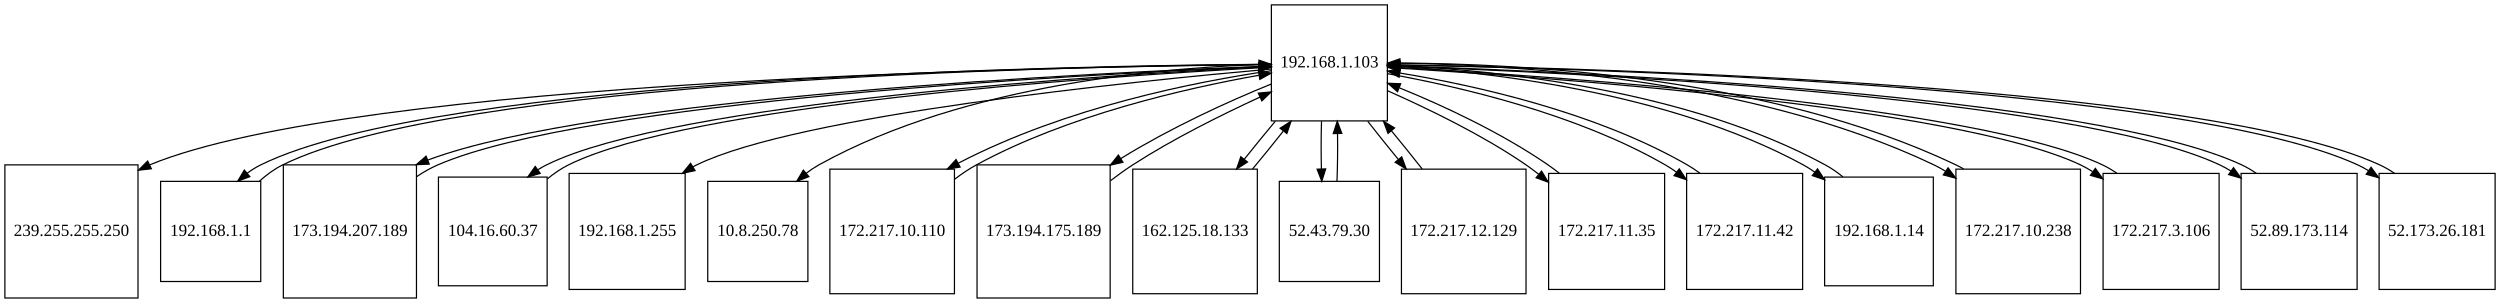
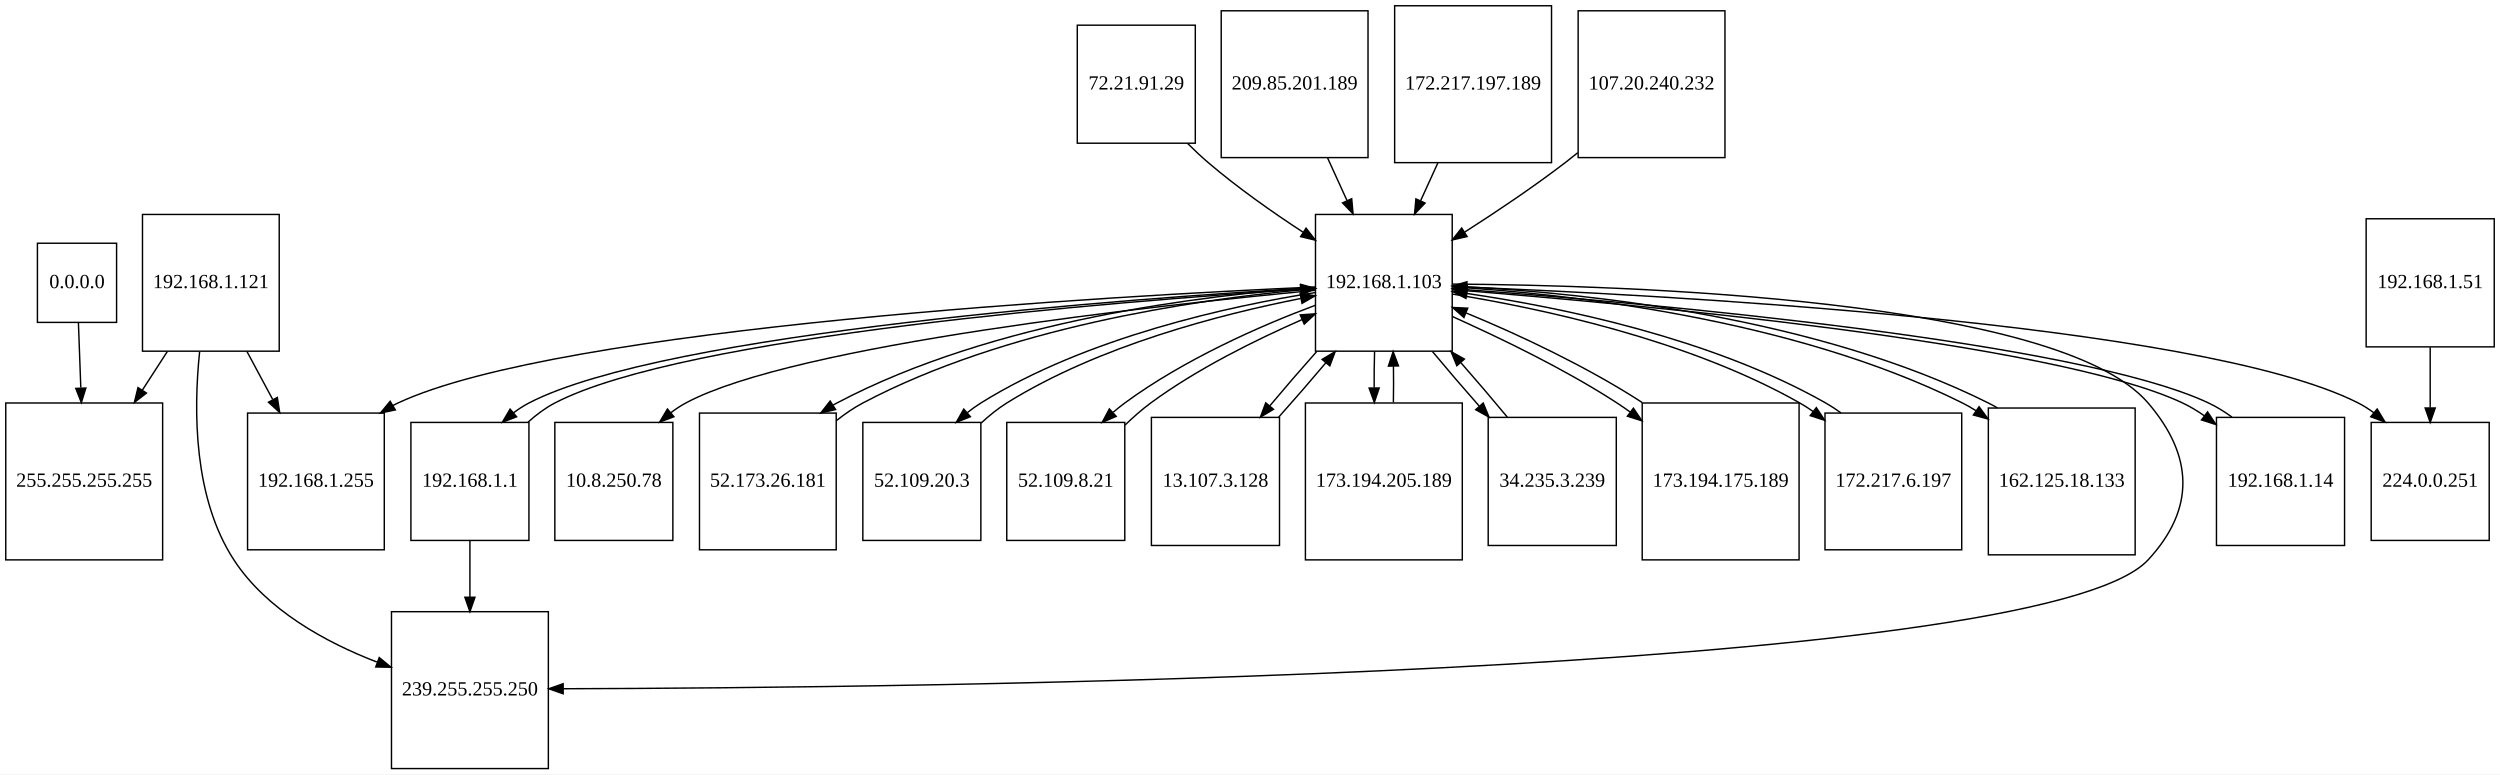
- <svg xmlns="http://www.w3.org/2000/svg" width="2047pt" height="248pt" viewBox="0.00 0.00 2047.00 248.00">
-   <g id="graph0" class="graph" transform="scale(1 1) rotate(0) translate(4 244)">
-     <polygon fill="white" stroke="none" points="-4,4 -4,-244 2043,-244 2043,4 -4,4" />
+ <svg xmlns="http://www.w3.org/2000/svg" width="1737pt" height="538pt" viewBox="0.00 0.00 1737.00 538.00">
+   <g id="graph0" class="graph" transform="scale(1 1) rotate(0) translate(4 534)">
+     <polygon fill="white" stroke="none" points="-4,4 -4,-534 1733,-534 1733,4 -4,4" />
    <g id="node1" class="node">
-       <polygon fill="none" stroke="black" points="1132,-240 1037,-240 1037,-145 1132,-145 1132,-240" />
-       <text text-anchor="middle" x="1084.5" y="-188.8" font-family="Times New Roman,serif" font-size="14.00">192.168.1.103</text>
+       <polygon fill="none" stroke="black" points="826.5,-516.5 744.5,-516.5 744.5,-434.5 826.5,-434.5 826.5,-516.5" />
+       <text text-anchor="middle" x="785.5" y="-471.8" font-family="Times New Roman,serif" font-size="14.00">72.21.91.29</text>
    </g>
    <g id="node2" class="node">
-       <polygon fill="none" stroke="black" points="109,-109 0,-109 0,-0 109,-0 109,-109" />
-       <text text-anchor="middle" x="54.5" y="-50.8" font-family="Times New Roman,serif" font-size="14.00">239.255.255.250</text>
+       <polygon fill="none" stroke="black" points="1005,-385 910,-385 910,-290 1005,-290 1005,-385" />
+       <text text-anchor="middle" x="957.5" y="-333.8" font-family="Times New Roman,serif" font-size="14.00">192.168.1.103</text>
    </g>
    <g id="edge1" class="edge">
-       <path fill="none" stroke="black" d="M1036.72,-191.191C866.036,-189.509 287.653,-178.677 118.5,-109 118.404,-108.96 118.308,-108.921 118.211,-108.88" />
-       <polygon fill="black" stroke="black" points="119.917,-105.817 109.389,-104.629 116.879,-112.123 119.917,-105.817" />
+       <path fill="none" stroke="black" d="M821.134,-434.345C825.814,-429.685 830.667,-425.128 835.5,-421 855.834,-403.631 879.917,-386.684 901.291,-372.713" />
+       <polygon fill="black" stroke="black" points="903.456,-375.482 909.955,-367.115 899.656,-369.603 903.456,-375.482" />
    </g>
    <g id="node3" class="node">
-       <polygon fill="none" stroke="black" points="209.5,-95.5 127.5,-95.5 127.5,-13.5 209.5,-13.5 209.5,-95.5" />
-       <text text-anchor="middle" x="168.5" y="-50.8" font-family="Times New Roman,serif" font-size="14.00">192.168.1.1</text>
+       <polygon fill="none" stroke="black" points="1479.5,-250.5 1377.5,-250.5 1377.5,-148.5 1479.5,-148.5 1479.5,-250.5" />
+       <text text-anchor="middle" x="1428.5" y="-195.8" font-family="Times New Roman,serif" font-size="14.00">162.125.18.133</text>
+     </g>
+     <g id="edge7" class="edge">
+       <path fill="none" stroke="black" d="M1005.2,-334.639C1083.26,-329.909 1241,-313.176 1359.5,-254 1362.65,-252.425 1365.77,-250.639 1368.83,-248.7" />
+       <polygon fill="black" stroke="black" points="1371.05,-251.423 1377.32,-242.877 1367.09,-245.652 1371.05,-251.423" />
+     </g>
+     <g id="node5" class="node">
+       <polygon fill="none" stroke="black" points="377,-109 268,-109 268,-0 377,-0 377,-109" />
+       <text text-anchor="middle" x="322.5" y="-50.8" font-family="Times New Roman,serif" font-size="14.00">239.255.255.250</text>
+     </g>
+     <g id="edge25" class="edge">
+       <path fill="none" stroke="black" d="M1005.35,-336.626C1123.95,-335.816 1426.36,-326.534 1488.5,-254 1520.02,-217.209 1521.42,-180.542 1488.5,-145 1413.35,-63.863 621.474,-56.006 387.344,-55.465" />
+       <polygon fill="black" stroke="black" points="387.283,-51.965 377.276,-55.446 387.27,-58.965 387.283,-51.965" />
+     </g>
+     <g id="node6" class="node">
+       <polygon fill="none" stroke="black" points="363.5,-240.5 281.5,-240.5 281.5,-158.5 363.5,-158.5 363.5,-240.5" />
+       <text text-anchor="middle" x="322.5" y="-195.8" font-family="Times New Roman,serif" font-size="14.00">192.168.1.1</text>
+     </g>
+     <g id="edge13" class="edge">
+       <path fill="none" stroke="black" d="M909.768,-334.104C785.965,-326.979 458.247,-303.284 363.5,-254 359.757,-252.053 356.144,-249.712 352.71,-247.111" />
+       <polygon fill="black" stroke="black" points="354.943,-244.415 345.045,-240.636 350.425,-249.763 354.943,-244.415" />
+     </g>
+     <g id="node7" class="node">
+       <polygon fill="none" stroke="black" points="1625,-244 1536,-244 1536,-155 1625,-155 1625,-244" />
+       <text text-anchor="middle" x="1580.5" y="-195.8" font-family="Times New Roman,serif" font-size="14.00">192.168.1.14</text>
+     </g>
+     <g id="edge5" class="edge">
+       <path fill="none" stroke="black" d="M1005.12,-332.764C1122.47,-323.426 1422,-296.706 1512.5,-254 1517.71,-251.543 1522.78,-248.47 1527.67,-245.046" />
+       <polygon fill="black" stroke="black" points="1529.82,-247.809 1535.7,-238.999 1525.61,-242.216 1529.82,-247.809" />
+     </g>
+     <g id="node8" class="node">
+       <polygon fill="none" stroke="black" points="463.5,-240.5 381.5,-240.5 381.5,-158.5 463.5,-158.5 463.5,-240.5" />
+       <text text-anchor="middle" x="422.5" y="-195.8" font-family="Times New Roman,serif" font-size="14.00">10.8.250.78</text>
+     </g>
+     <g id="edge8" class="edge">
+       <path fill="none" stroke="black" d="M909.628,-332.271C802.693,-322.205 547.894,-294.587 472.5,-254 468.949,-252.089 465.511,-249.829 462.212,-247.338" />
+       <polygon fill="black" stroke="black" points="464.229,-244.462 454.312,-240.733 459.739,-249.833 464.229,-244.462" />
+     </g>
+     <g id="node10" class="node">
+       <polygon fill="none" stroke="black" points="263,-247 168,-247 168,-152 263,-152 263,-247" />
+       <text text-anchor="middle" x="215.5" y="-195.8" font-family="Times New Roman,serif" font-size="14.00">192.168.1.255</text>
+     </g>
+     <g id="edge29" class="edge">
+       <path fill="none" stroke="black" d="M909.65,-334.598C773.478,-328.585 386.328,-307.143 272.5,-254 271.324,-253.451 270.156,-252.868 268.998,-252.255" />
+       <polygon fill="black" stroke="black" points="270.688,-249.187 260.318,-247.016 267.07,-255.18 270.688,-249.187" />
+     </g>
+     <g id="node11" class="node">
+       <polygon fill="none" stroke="black" points="577,-247 482,-247 482,-152 577,-152 577,-247" />
+       <text text-anchor="middle" x="529.5" y="-195.8" font-family="Times New Roman,serif" font-size="14.00">52.173.26.181</text>
+     </g>
+     <g id="edge11" class="edge">
+       <path fill="none" stroke="black" d="M909.756,-334.339C834.659,-329.152 686.731,-311.741 577.5,-254 576.66,-253.556 575.823,-253.096 574.991,-252.622" />
+       <polygon fill="black" stroke="black" points="576.561,-249.472 566.249,-247.039 572.793,-255.372 576.561,-249.472" />
+     </g>
+     <g id="node12" class="node">
+       <polygon fill="none" stroke="black" points="677.5,-240.5 595.5,-240.5 595.5,-158.5 677.5,-158.5 677.5,-240.5" />
+       <text text-anchor="middle" x="636.5" y="-195.8" font-family="Times New Roman,serif" font-size="14.00">52.109.20.3</text>
+     </g>
+     <g id="edge15" class="edge">
+       <path fill="none" stroke="black" d="M909.841,-330.74C851.215,-321.547 750.853,-299.719 677.5,-254 674.29,-251.999 671.151,-249.741 668.124,-247.313" />
+       <polygon fill="black" stroke="black" points="670.228,-244.503 660.4,-240.545 665.615,-249.767 670.228,-244.503" />
+     </g>
+     <g id="node13" class="node">
+       <polygon fill="none" stroke="black" points="777.5,-240.5 695.5,-240.5 695.5,-158.5 777.5,-158.5 777.5,-240.5" />
+       <text text-anchor="middle" x="736.5" y="-195.8" font-family="Times New Roman,serif" font-size="14.00">52.109.8.21</text>
+     </g>
+     <g id="edge17" class="edge">
+       <path fill="none" stroke="black" d="M909.752,-321.835C871.614,-307.674 818.253,-283.987 777.5,-254 774.786,-252.003 772.099,-249.847 769.471,-247.585" />
+       <polygon fill="black" stroke="black" points="771.532,-244.725 761.8,-240.537 766.796,-249.88 771.532,-244.725" />
+     </g>
+     <g id="node14" class="node">
+       <polygon fill="none" stroke="black" points="885,-244 796,-244 796,-155 885,-155 885,-244" />
+       <text text-anchor="middle" x="840.5" y="-195.8" font-family="Times New Roman,serif" font-size="14.00">13.107.3.128</text>
+     </g>
+     <g id="edge19" class="edge">
+       <path fill="none" stroke="black" d="M910.786,-289.697C900.021,-277.595 888.713,-264.498 878.372,-252.163" />
+       <polygon fill="black" stroke="black" points="880.82,-249.633 871.732,-244.186 875.439,-254.111 880.82,-249.633" />
+     </g>
+     <g id="node15" class="node">
+       <polygon fill="none" stroke="black" points="1012,-254 903,-254 903,-145 1012,-145 1012,-254" />
+       <text text-anchor="middle" x="957.5" y="-195.8" font-family="Times New Roman,serif" font-size="14.00">173.194.205.189</text>
+     </g>
+     <g id="edge22" class="edge">
+       <path fill="none" stroke="black" d="M951.05,-289.697C950.814,-281.612 950.717,-273.083 950.76,-264.634" />
+       <polygon fill="black" stroke="black" points="954.262,-264.444 950.881,-254.403 947.263,-264.361 954.262,-264.444" />
+     </g>
+     <g id="node16" class="node">
+       <polygon fill="none" stroke="black" points="1119,-244 1030,-244 1030,-155 1119,-155 1119,-244" />
+       <text text-anchor="middle" x="1074.5" y="-195.8" font-family="Times New Roman,serif" font-size="14.00">34.235.3.239</text>
+     </g>
+     <g id="edge23" class="edge">
+       <path fill="none" stroke="black" d="M991.315,-289.697C1001.47,-277.48 1012.81,-264.249 1023.79,-251.811" />
+       <polygon fill="black" stroke="black" points="1026.54,-253.986 1030.57,-244.186 1021.31,-249.337 1026.54,-253.986" />
+     </g>
+     <g id="node17" class="node">
+       <polygon fill="none" stroke="black" points="1246,-254 1137,-254 1137,-145 1246,-145 1246,-254" />
+       <text text-anchor="middle" x="1191.5" y="-195.8" font-family="Times New Roman,serif" font-size="14.00">173.194.175.189</text>
+     </g>
+     <g id="edge27" class="edge">
+       <path fill="none" stroke="black" d="M1005.18,-314.053C1038.37,-299.08 1082.89,-277.817 1119.5,-254 1122.57,-252.005 1125.65,-249.876 1128.72,-247.66" />
+       <polygon fill="black" stroke="black" points="1130.89,-250.41 1136.81,-241.624 1126.7,-244.8 1130.89,-250.41" />
+     </g>
+     <g id="node21" class="node">
+       <polygon fill="none" stroke="black" points="1725.5,-240.5 1643.5,-240.5 1643.5,-158.5 1725.5,-158.5 1725.5,-240.5" />
+       <text text-anchor="middle" x="1684.5" y="-195.8" font-family="Times New Roman,serif" font-size="14.00">224.0.0.251</text>
+     </g>
+     <g id="edge32" class="edge">
+       <path fill="none" stroke="black" d="M1005.45,-334.885C1140.94,-329.666 1523.93,-310.196 1634.5,-254 1638.26,-252.088 1641.89,-249.773 1645.35,-247.191" />
+       <polygon fill="black" stroke="black" points="1647.66,-249.824 1653.12,-240.747 1643.19,-244.436 1647.66,-249.824" />
+     </g>
+     <g id="node22" class="node">
+       <polygon fill="none" stroke="black" points="1359,-247 1264,-247 1264,-152 1359,-152 1359,-247" />
+       <text text-anchor="middle" x="1311.5" y="-195.8" font-family="Times New Roman,serif" font-size="14.00">172.217.6.197</text>
+     </g>
+     <g id="edge33" class="edge">
+       <path fill="none" stroke="black" d="M1005.2,-329.654C1064.86,-320.011 1168.3,-298.391 1246.5,-254 1249.67,-252.201 1252.79,-250.184 1255.86,-248.015" />
+       <polygon fill="black" stroke="black" points="1257.98,-250.799 1263.83,-241.963 1253.75,-245.225 1257.98,-250.799" />
+     </g>
+     <g id="edge2" class="edge">
+       <path fill="none" stroke="black" d="M1383.81,-250.552C1381.73,-251.785 1379.62,-252.94 1377.5,-254 1258.27,-313.538 1099.33,-330.112 1015.19,-334.724" />
+       <polygon fill="black" stroke="black" points="1014.87,-331.236 1005.06,-335.241 1015.23,-338.227 1014.87,-331.236" />
+     </g>
+     <g id="node4" class="node">
+       <polygon fill="none" stroke="black" points="190,-385 95,-385 95,-290 190,-290 190,-385" />
+       <text text-anchor="middle" x="142.5" y="-333.8" font-family="Times New Roman,serif" font-size="14.00">192.168.1.121</text>
    </g>
    <g id="edge3" class="edge">
-       <path fill="none" stroke="black" d="M1036.77,-191.373C875.942,-190.303 356.458,-181.278 209.5,-109 205.65,-107.106 201.946,-104.782 198.437,-102.174" />
-       <polygon fill="black" stroke="black" points="200.543,-99.372 190.627,-95.641 196.052,-104.742 200.543,-99.372" />
-     </g>
-     <g id="node4" class="node">
-       <polygon fill="none" stroke="black" points="337,-109 228,-109 228,-0 337,-0 337,-109" />
-       <text text-anchor="middle" x="282.5" y="-50.8" font-family="Times New Roman,serif" font-size="14.00">173.194.207.189</text>
-     </g>
-     <g id="edge5" class="edge">
-       <path fill="none" stroke="black" d="M1036.84,-189.951C896.025,-184.652 483.801,-164.639 346.29,-112.937" />
-       <polygon fill="black" stroke="black" points="347.456,-109.634 336.872,-109.16 344.85,-116.131 347.456,-109.634" />
-     </g>
-     <g id="node5" class="node">
-       <polygon fill="none" stroke="black" points="444,-99 355,-99 355,-10 444,-10 444,-99" />
-       <text text-anchor="middle" x="399.5" y="-50.8" font-family="Times New Roman,serif" font-size="14.00">104.16.60.37</text>
+       <path fill="none" stroke="black" d="M134.699,-289.622C130.366,-248.213 130.551,-187.912 158.5,-145 181.234,-110.094 222.432,-87.686 257.847,-74.021" />
+       <polygon fill="black" stroke="black" points="259.494,-77.144 267.662,-70.396 257.069,-70.578 259.494,-77.144" />
+     </g>
+     <g id="node9" class="node">
+       <polygon fill="none" stroke="black" points="109,-254 0,-254 0,-145 109,-145 109,-254" />
+       <text text-anchor="middle" x="54.5" y="-195.8" font-family="Times New Roman,serif" font-size="14.00">255.255.255.255</text>
+     </g>
+     <g id="edge9" class="edge">
+       <path fill="none" stroke="black" d="M112.215,-289.697C106.639,-281.079 100.737,-271.957 94.918,-262.964" />
+       <polygon fill="black" stroke="black" points="97.75,-260.898 89.379,-254.403 91.873,-264.701 97.75,-260.898" />
+     </g>
+     <g id="edge10" class="edge">
+       <path fill="none" stroke="black" d="M167.622,-289.697C173.358,-279.012 179.51,-267.551 185.428,-256.524" />
+       <polygon fill="black" stroke="black" points="188.686,-257.856 190.331,-247.39 182.518,-254.545 188.686,-257.856" />
+     </g>
+     <g id="edge14" class="edge">
+       <path fill="none" stroke="black" d="M362.825,-240.636C368.603,-245.831 374.846,-250.539 381.5,-254 471.554,-300.843 772.074,-324.569 899.605,-332.922" />
+       <polygon fill="black" stroke="black" points="899.737,-336.438 909.942,-333.59 900.189,-329.453 899.737,-336.438" />
+     </g>
+     <g id="edge4" class="edge">
+       <path fill="none" stroke="black" d="M322.5,-158.286C322.5,-146.108 322.5,-132.421 322.5,-119.104" />
+       <polygon fill="black" stroke="black" points="326,-119.024 322.5,-109.024 319,-119.024 326,-119.024" />
    </g>
    <g id="edge6" class="edge">
-       <path fill="none" stroke="black" d="M1036.67,-189.462C906.196,-183.05 547.611,-160.575 443.5,-109 441.142,-107.832 438.828,-106.517 436.568,-105.085" />
-       <polygon fill="black" stroke="black" points="438.32,-102.034 428.154,-99.049 434.239,-107.722 438.32,-102.034" />
-     </g>
-     <g id="node6" class="node">
-       <polygon fill="none" stroke="black" points="557,-102 462,-102 462,-7 557,-7 557,-102" />
-       <text text-anchor="middle" x="509.5" y="-50.8" font-family="Times New Roman,serif" font-size="14.00">192.168.1.255</text>
-     </g>
-     <g id="edge8" class="edge">
-       <path fill="none" stroke="black" d="M1036.93,-187.515C925.218,-177.586 649.288,-149.589 566.5,-109 565.495,-108.507 564.495,-107.99 563.501,-107.452" />
-       <polygon fill="black" stroke="black" points="565.101,-104.327 554.748,-102.074 561.436,-110.291 565.101,-104.327" />
-     </g>
-     <g id="node7" class="node">
-       <polygon fill="none" stroke="black" points="657.5,-95.5 575.5,-95.5 575.5,-13.5 657.5,-13.5 657.5,-95.5" />
-       <text text-anchor="middle" x="616.5" y="-50.8" font-family="Times New Roman,serif" font-size="14.00">10.8.250.78</text>
-     </g>
-     <g id="edge9" class="edge">
-       <path fill="none" stroke="black" d="M1036.77,-191.406C955.617,-189.298 787.744,-176.347 666.5,-109 662.975,-107.042 659.556,-104.748 656.27,-102.231" />
-       <polygon fill="black" stroke="black" points="658.294,-99.358 648.395,-95.58 653.777,-104.706 658.294,-99.358" />
-     </g>
-     <g id="node8" class="node">
-       <polygon fill="none" stroke="black" points="777.5,-105.5 675.5,-105.5 675.5,-3.5 777.5,-3.5 777.5,-105.5" />
-       <text text-anchor="middle" x="726.5" y="-50.8" font-family="Times New Roman,serif" font-size="14.00">172.217.10.110</text>
-     </g>
-     <g id="edge10" class="edge">
-       <path fill="none" stroke="black" d="M1036.81,-186.082C976.034,-177.306 869.256,-156.443 780.714,-110.413" />
-       <polygon fill="black" stroke="black" points="782.129,-107.201 771.659,-105.581 778.834,-113.377 782.129,-107.201" />
-     </g>
-     <g id="node9" class="node">
-       <polygon fill="none" stroke="black" points="905,-109 796,-109 796,-0 905,-0 905,-109" />
-       <text text-anchor="middle" x="850.5" y="-50.8" font-family="Times New Roman,serif" font-size="14.00">173.194.175.189</text>
-     </g>
-     <g id="edge13" class="edge">
-       <path fill="none" stroke="black" d="M1036.74,-175.122C1001.93,-161.084 954.224,-139.227 913.672,-114.16" />
-       <polygon fill="black" stroke="black" points="915.458,-111.148 905.135,-108.763 911.718,-117.065 915.458,-111.148" />
-     </g>
-     <g id="node10" class="node">
-       <polygon fill="none" stroke="black" points="1025.5,-105.5 923.5,-105.5 923.5,-3.5 1025.5,-3.5 1025.5,-105.5" />
-       <text text-anchor="middle" x="974.5" y="-50.8" font-family="Times New Roman,serif" font-size="14.00">162.125.18.133</text>
-     </g>
-     <g id="edge15" class="edge">
-       <path fill="none" stroke="black" d="M1040.19,-144.697C1031.78,-134.655 1023.02,-123.928 1014.74,-113.521" />
-       <polygon fill="black" stroke="black" points="1017.46,-111.316 1008.52,-105.64 1011.97,-115.656 1017.46,-111.316" />
-     </g>
-     <g id="node11" class="node">
-       <polygon fill="none" stroke="black" points="1125.5,-95.5 1043.5,-95.5 1043.5,-13.5 1125.5,-13.5 1125.5,-95.5" />
-       <text text-anchor="middle" x="1084.5" y="-50.8" font-family="Times New Roman,serif" font-size="14.00">52.43.79.30</text>
-     </g>
-     <g id="edge17" class="edge">
-       <path fill="none" stroke="black" d="M1078.05,-144.697C1077.68,-132.086 1077.65,-118.395 1077.96,-105.611" />
-       <polygon fill="black" stroke="black" points="1081.46,-105.699 1078.28,-95.592 1074.46,-105.475 1081.46,-105.699" />
-     </g>
-     <g id="node12" class="node">
-       <polygon fill="none" stroke="black" points="1245.5,-105.5 1143.5,-105.5 1143.5,-3.5 1245.5,-3.5 1245.5,-105.5" />
-       <text text-anchor="middle" x="1194.5" y="-50.8" font-family="Times New Roman,serif" font-size="14.00">172.217.12.129</text>
+       <path fill="none" stroke="black" d="M1546.75,-244.21C1541.6,-247.97 1536.13,-251.345 1530.5,-254 1440.3,-296.565 1142.44,-323.25 1015.5,-332.671" />
+       <polygon fill="black" stroke="black" points="1014.92,-329.204 1005.2,-333.425 1015.43,-336.185 1014.92,-329.204" />
+     </g>
+     <g id="edge12" class="edge">
+       <path fill="none" stroke="black" d="M577.106,-241.729C582.971,-246.376 589.141,-250.638 595.5,-254 694.531,-306.349 825.37,-325.548 899.655,-332.543" />
+       <polygon fill="black" stroke="black" points="899.479,-336.041 909.753,-333.451 900.106,-329.069 899.479,-336.041" />
+     </g>
+     <g id="edge16" class="edge">
+       <path fill="none" stroke="black" d="M677.629,-240.006C683.254,-245.221 689.242,-250.1 695.5,-254 759.546,-293.918 844.18,-315.623 899.772,-326.607" />
+       <polygon fill="black" stroke="black" points="899.322,-330.085 909.803,-328.535 900.643,-323.21 899.322,-330.085" />
    </g>
    <g id="edge18" class="edge">
-       <path fill="none" stroke="black" d="M1115.91,-144.697C1123.73,-134.655 1132.33,-123.928 1140.89,-113.521" />
-       <polygon fill="black" stroke="black" points="1143.73,-115.576 1147.41,-105.64 1138.34,-111.114 1143.73,-115.576" />
-     </g>
-     <g id="node13" class="node">
-       <polygon fill="none" stroke="black" points="1359,-102 1264,-102 1264,-7 1359,-7 1359,-102" />
-       <text text-anchor="middle" x="1311.5" y="-50.8" font-family="Times New Roman,serif" font-size="14.00">172.217.11.35</text>
+       <path fill="none" stroke="black" d="M777.628,-238.611C783.346,-244.139 789.356,-249.479 795.5,-254 827.88,-277.825 868.219,-297.674 900.611,-311.928" />
+       <polygon fill="black" stroke="black" points="899.389,-315.213 909.956,-315.984 902.176,-308.792 899.389,-315.213" />
    </g>
    <g id="edge20" class="edge">
-       <path fill="none" stroke="black" d="M1132.27,-169.63C1165.41,-154.877 1209.69,-133.643 1245.5,-109 1248.96,-106.62 1252.41,-104.033 1255.83,-101.325" />
-       <polygon fill="black" stroke="black" points="1258.23,-103.885 1263.72,-94.826 1253.78,-98.481 1258.23,-103.885" />
-     </g>
-     <g id="node14" class="node">
-       <polygon fill="none" stroke="black" points="1472,-102 1377,-102 1377,-7 1472,-7 1472,-102" />
-       <text text-anchor="middle" x="1424.5" y="-50.8" font-family="Times New Roman,serif" font-size="14.00">172.217.11.42</text>
-     </g>
-     <g id="edge22" class="edge">
-       <path fill="none" stroke="black" d="M1132.23,-183.668C1189.33,-173.337 1286.09,-151.288 1359.5,-109 1362.66,-107.182 1365.77,-105.149 1368.83,-102.967" />
-       <polygon fill="black" stroke="black" points="1370.96,-105.743 1376.78,-96.891 1366.71,-100.181 1370.96,-105.743" />
-     </g>
-     <g id="node15" class="node">
-       <polygon fill="none" stroke="black" points="1579,-99 1490,-99 1490,-10 1579,-10 1579,-99" />
-       <text text-anchor="middle" x="1534.5" y="-50.8" font-family="Times New Roman,serif" font-size="14.00">192.168.1.14</text>
+       <path fill="none" stroke="black" d="M884.434,-244.186C895.194,-256.216 906.643,-269.415 917.223,-281.975" />
+       <polygon fill="black" stroke="black" points="914.583,-284.274 923.685,-289.697 919.951,-279.781 914.583,-284.274" />
+     </g>
+     <g id="edge21" class="edge">
+       <path fill="none" stroke="black" d="M964.119,-254.403C964.275,-262.701 964.292,-271.291 964.169,-279.65" />
+       <polygon fill="black" stroke="black" points="960.669,-279.623 963.95,-289.697 967.667,-279.775 960.669,-279.623" />
    </g>
    <g id="edge24" class="edge">
-       <path fill="none" stroke="black" d="M1132.11,-190.063C1208.43,-185.87 1360.53,-169.806 1472.5,-109 1475.73,-107.243 1478.9,-105.226 1481.98,-103.026" />
-       <polygon fill="black" stroke="black" points="1484.2,-105.736 1489.94,-96.832 1479.9,-100.211 1484.2,-105.736" />
-     </g>
-     <g id="node16" class="node">
-       <polygon fill="none" stroke="black" points="1699.5,-105.5 1597.5,-105.5 1597.5,-3.5 1699.5,-3.5 1699.5,-105.5" />
-       <text text-anchor="middle" x="1648.5" y="-50.8" font-family="Times New Roman,serif" font-size="14.00">172.217.10.238</text>
+       <path fill="none" stroke="black" d="M1043.27,-244.186C1033.33,-256.216 1022.07,-269.415 1011.04,-281.975" />
+       <polygon fill="black" stroke="black" points="1008.21,-279.886 1004.21,-289.697 1013.46,-284.521 1008.21,-279.886" />
    </g>
    <g id="edge26" class="edge">
-       <path fill="none" stroke="black" d="M1132.09,-192.343C1223.48,-191.853 1427.46,-181.55 1579.5,-109 1582.68,-107.481 1585.82,-105.742 1588.9,-103.839" />
-       <polygon fill="black" stroke="black" points="1591.09,-106.586 1597.42,-98.094 1587.17,-100.783 1591.09,-106.586" />
-     </g>
-     <g id="node17" class="node">
-       <polygon fill="none" stroke="black" points="1813,-102 1718,-102 1718,-7 1813,-7 1813,-102" />
-       <text text-anchor="middle" x="1765.5" y="-50.8" font-family="Times New Roman,serif" font-size="14.00">172.217.3.106</text>
+       <path fill="none" stroke="black" d="M1137.01,-254.321C1098.4,-279.362 1051.12,-301.556 1014.68,-316.547" />
+       <polygon fill="black" stroke="black" points="1013.14,-313.394 1005.19,-320.39 1015.77,-319.883 1013.14,-313.394" />
+     </g>
+     <g id="node18" class="node">
+       <polygon fill="none" stroke="black" points="946.5,-526.5 844.5,-526.5 844.5,-424.5 946.5,-424.5 946.5,-526.5" />
+       <text text-anchor="middle" x="895.5" y="-471.8" font-family="Times New Roman,serif" font-size="14.00">209.85.201.189</text>
    </g>
    <g id="edge28" class="edge">
-       <path fill="none" stroke="black" d="M1132.04,-188.721C1258.2,-181.075 1598.16,-157.03 1699.5,-109 1702.89,-107.394 1706.21,-105.512 1709.45,-103.432" />
-       <polygon fill="black" stroke="black" points="1711.67,-106.144 1717.82,-97.516 1707.64,-100.426 1711.67,-106.144" />
-     </g>
-     <g id="node18" class="node">
-       <polygon fill="none" stroke="black" points="1926,-102 1831,-102 1831,-7 1926,-7 1926,-102" />
-       <text text-anchor="middle" x="1878.5" y="-50.8" font-family="Times New Roman,serif" font-size="14.00">52.89.173.114</text>
+       <path fill="none" stroke="black" d="M918.41,-424.245C922.802,-414.612 927.427,-404.468 931.897,-394.662" />
+       <polygon fill="black" stroke="black" points="935.159,-395.944 936.122,-385.393 928.79,-393.04 935.159,-395.944" />
+     </g>
+     <g id="node19" class="node">
+       <polygon fill="none" stroke="black" points="1074,-530 965,-530 965,-421 1074,-421 1074,-530" />
+       <text text-anchor="middle" x="1019.5" y="-471.8" font-family="Times New Roman,serif" font-size="14.00">172.217.197.189</text>
+     </g>
+     <g id="edge30" class="edge">
+       <path fill="none" stroke="black" d="M994.996,-420.749C991.069,-412.134 986.996,-403.2 983.045,-394.533" />
+       <polygon fill="black" stroke="black" points="986.151,-392.909 978.818,-385.262 979.781,-395.813 986.151,-392.909" />
+     </g>
+     <g id="node20" class="node">
+       <polygon fill="none" stroke="black" points="1729,-382 1640,-382 1640,-293 1729,-293 1729,-382" />
+       <text text-anchor="middle" x="1684.5" y="-333.8" font-family="Times New Roman,serif" font-size="14.00">192.168.1.51</text>
    </g>
    <g id="edge31" class="edge">
-       <path fill="none" stroke="black" d="M1132.01,-189.997C1273.81,-185.057 1691,-166.217 1813.5,-109 1816.64,-107.533 1819.72,-105.819 1822.72,-103.922" />
-       <polygon fill="black" stroke="black" points="1824.79,-106.748 1830.97,-98.148 1820.77,-101.012 1824.79,-106.748" />
-     </g>
-     <g id="node19" class="node">
-       <polygon fill="none" stroke="black" points="2039,-102 1944,-102 1944,-7 2039,-7 2039,-102" />
-       <text text-anchor="middle" x="1991.5" y="-50.8" font-family="Times New Roman,serif" font-size="14.00">52.173.26.181</text>
-     </g>
-     <g id="edge32" class="edge">
-       <path fill="none" stroke="black" d="M1132.21,-190.877C1288.51,-188.248 1782.7,-174.883 1926.5,-109 1929.49,-107.628 1932.43,-106.028 1935.3,-104.258" />
-       <polygon fill="black" stroke="black" points="1937.43,-107.04 1943.68,-98.487 1933.46,-101.273 1937.43,-107.04" />
-     </g>
-     <g id="edge2" class="edge">
-       <path fill="none" stroke="black" d="M208.395,-95.641C214.272,-100.906 220.655,-105.634 227.5,-109 369.287,-178.735 857.846,-189.589 1026.66,-191.228" />
-       <polygon fill="black" stroke="black" points="1026.81,-194.729 1036.84,-191.319 1026.87,-187.729 1026.81,-194.729" />
-     </g>
-     <g id="edge4" class="edge">
-       <path fill="none" stroke="black" d="M337.214,-99.405C342.781,-103.127 348.572,-106.44 354.5,-109 475.811,-161.381 875.661,-182.743 1026.41,-189.2" />
-       <polygon fill="black" stroke="black" points="1026.68,-192.715 1036.82,-189.639 1026.98,-185.721 1026.68,-192.715" />
-     </g>
-     <g id="edge7" class="edge">
-       <path fill="none" stroke="black" d="M444.147,-97.525C449.604,-101.983 455.408,-105.982 461.5,-109 560.793,-158.188 891.554,-180.908 1026.52,-188.467" />
-       <polygon fill="black" stroke="black" points="1026.48,-191.97 1036.66,-189.027 1026.87,-184.981 1026.48,-191.97" />
-     </g>
-     <g id="edge11" class="edge">
-       <path fill="none" stroke="black" d="M777.559,-97.186C783.351,-101.583 789.373,-105.66 795.5,-109 870.018,-149.626 966.156,-171.539 1026.67,-182.357" />
-       <polygon fill="black" stroke="black" points="1026.35,-185.854 1036.8,-184.124 1027.55,-178.958 1026.35,-185.854" />
-     </g>
-     <g id="edge12" class="edge">
-       <path fill="none" stroke="black" d="M905.251,-96.036C911.273,-100.631 917.42,-105.068 923.5,-109 956.596,-130.403 996.069,-149.887 1027.71,-164.539" />
-       <polygon fill="black" stroke="black" points="1026.3,-167.739 1036.84,-168.734 1029.22,-161.378 1026.3,-167.739" />
-     </g>
-     <g id="edge14" class="edge">
-       <path fill="none" stroke="black" d="M1021.59,-105.64C1029.99,-115.721 1038.63,-126.364 1046.73,-136.597" />
-       <polygon fill="black" stroke="black" points="1044.16,-138.995 1053.09,-144.697 1049.67,-134.671 1044.16,-138.995" />
-     </g>
-     <g id="edge16" class="edge">
-       <path fill="none" stroke="black" d="M1090.72,-95.592C1091.21,-107.748 1091.36,-121.343 1091.17,-134.389" />
-       <polygon fill="black" stroke="black" points="1087.67,-134.623 1090.95,-144.697 1094.67,-134.775 1087.67,-134.623" />
-     </g>
-     <g id="edge19" class="edge">
-       <path fill="none" stroke="black" d="M1160.48,-105.64C1152.5,-115.82 1143.83,-126.575 1135.29,-136.901" />
-       <polygon fill="black" stroke="black" points="1132.51,-134.771 1128.81,-144.697 1137.89,-139.249 1132.51,-134.771" />
-     </g>
-     <g id="edge21" class="edge">
-       <path fill="none" stroke="black" d="M1272.83,-102.093C1269.76,-104.522 1266.63,-106.846 1263.5,-109 1225.67,-135.036 1178.38,-157.267 1141.81,-172.069" />
-       <polygon fill="black" stroke="black" points="1140.28,-168.911 1132.28,-175.857 1142.87,-175.416 1140.28,-168.911" />
-     </g>
-     <g id="edge23" class="edge">
-       <path fill="none" stroke="black" d="M1388.12,-102.015C1384.67,-104.558 1381.11,-106.919 1377.5,-109 1302.8,-152.032 1203.92,-174.106 1142.17,-184.202" />
-       <polygon fill="black" stroke="black" points="1141.55,-180.758 1132.22,-185.779 1142.64,-187.672 1141.55,-180.758" />
-     </g>
-     <g id="edge25" class="edge">
-       <path fill="none" stroke="black" d="M1505.01,-99.154C1500.44,-102.873 1495.56,-106.255 1490.5,-109 1377.93,-170.131 1224.81,-186.04 1142.43,-190.129" />
-       <polygon fill="black" stroke="black" points="1142.08,-186.641 1132.25,-190.592 1142.4,-193.634 1142.08,-186.641" />
-     </g>
-     <g id="edge27" class="edge">
-       <path fill="none" stroke="black" d="M1603.85,-105.652C1601.76,-106.856 1599.64,-107.978 1597.5,-109 1445.25,-181.652 1240.91,-191.882 1142.31,-192.345" />
-       <polygon fill="black" stroke="black" points="1142.25,-188.845 1132.25,-192.36 1142.26,-195.845 1142.25,-188.845" />
-     </g>
-     <g id="edge29" class="edge">
-       <path fill="none" stroke="black" d="M1729.29,-102.196C1725.5,-104.769 1721.55,-107.082 1717.5,-109 1616.57,-156.836 1278.94,-180.881 1142.4,-188.628" />
-       <polygon fill="black" stroke="black" points="1141.94,-185.149 1132.15,-189.201 1142.33,-192.138 1141.94,-185.149" />
-     </g>
-     <g id="edge30" class="edge">
-       <path fill="none" stroke="black" d="M1843.52,-102.055C1839.67,-104.701 1835.64,-107.065 1831.5,-109 1709.61,-165.932 1295.96,-184.869 1142.4,-189.922" />
-       <polygon fill="black" stroke="black" points="1142.12,-186.43 1132.24,-190.249 1142.34,-193.426 1142.12,-186.43" />
-     </g>
-     <g id="edge33" class="edge">
-       <path fill="none" stroke="black" d="M1956.56,-102.124C1952.7,-104.754 1948.66,-107.096 1944.5,-109 1801.42,-174.554 1311.44,-188.113 1142.34,-190.837" />
-       <polygon fill="black" stroke="black" points="1142.1,-187.34 1132.15,-190.994 1142.2,-194.339 1142.1,-187.34" />
+       <path fill="none" stroke="black" d="M1684.5,-292.72C1684.5,-279.355 1684.5,-264.553 1684.5,-250.791" />
+       <polygon fill="black" stroke="black" points="1688,-250.512 1684.5,-240.512 1681,-250.512 1688,-250.512" />
+     </g>
+     <g id="edge34" class="edge">
+       <path fill="none" stroke="black" d="M1275.15,-247.068C1271.69,-249.598 1268.12,-251.942 1264.5,-254 1185.07,-299.093 1079.58,-320.689 1015.12,-330.102" />
+       <polygon fill="black" stroke="black" points="1014.55,-326.648 1005.14,-331.51 1015.53,-333.579 1014.55,-326.648" />
+     </g>
+     <g id="node23" class="node">
+       <polygon fill="none" stroke="black" points="1194.5,-526.5 1092.5,-526.5 1092.5,-424.5 1194.5,-424.5 1194.5,-526.5" />
+       <text text-anchor="middle" x="1143.5" y="-471.8" font-family="Times New Roman,serif" font-size="14.00">107.20.240.232</text>
+     </g>
+     <g id="edge35" class="edge">
+       <path fill="none" stroke="black" d="M1092.21,-427.889C1089.29,-425.518 1086.38,-423.207 1083.5,-421 1061.42,-404.079 1035.94,-386.976 1013.69,-372.762" />
+       <polygon fill="black" stroke="black" points="1015.33,-369.662 1005.01,-367.262 1011.58,-375.573 1015.33,-369.662" />
+     </g>
+     <g id="node24" class="node">
+       <polygon fill="none" stroke="black" points="77,-365 22,-365 22,-310 77,-310 77,-365" />
+       <text text-anchor="middle" x="49.5" y="-333.8" font-family="Times New Roman,serif" font-size="14.00">0.0.0.0</text>
+     </g>
+     <g id="edge36" class="edge">
+       <path fill="none" stroke="black" d="M50.476,-309.955C50.954,-296.956 51.552,-280.688 52.14,-264.701" />
+       <polygon fill="black" stroke="black" points="55.653,-264.395 52.523,-254.273 48.658,-264.138 55.653,-264.395" />
    </g>
  </g>
</svg>
